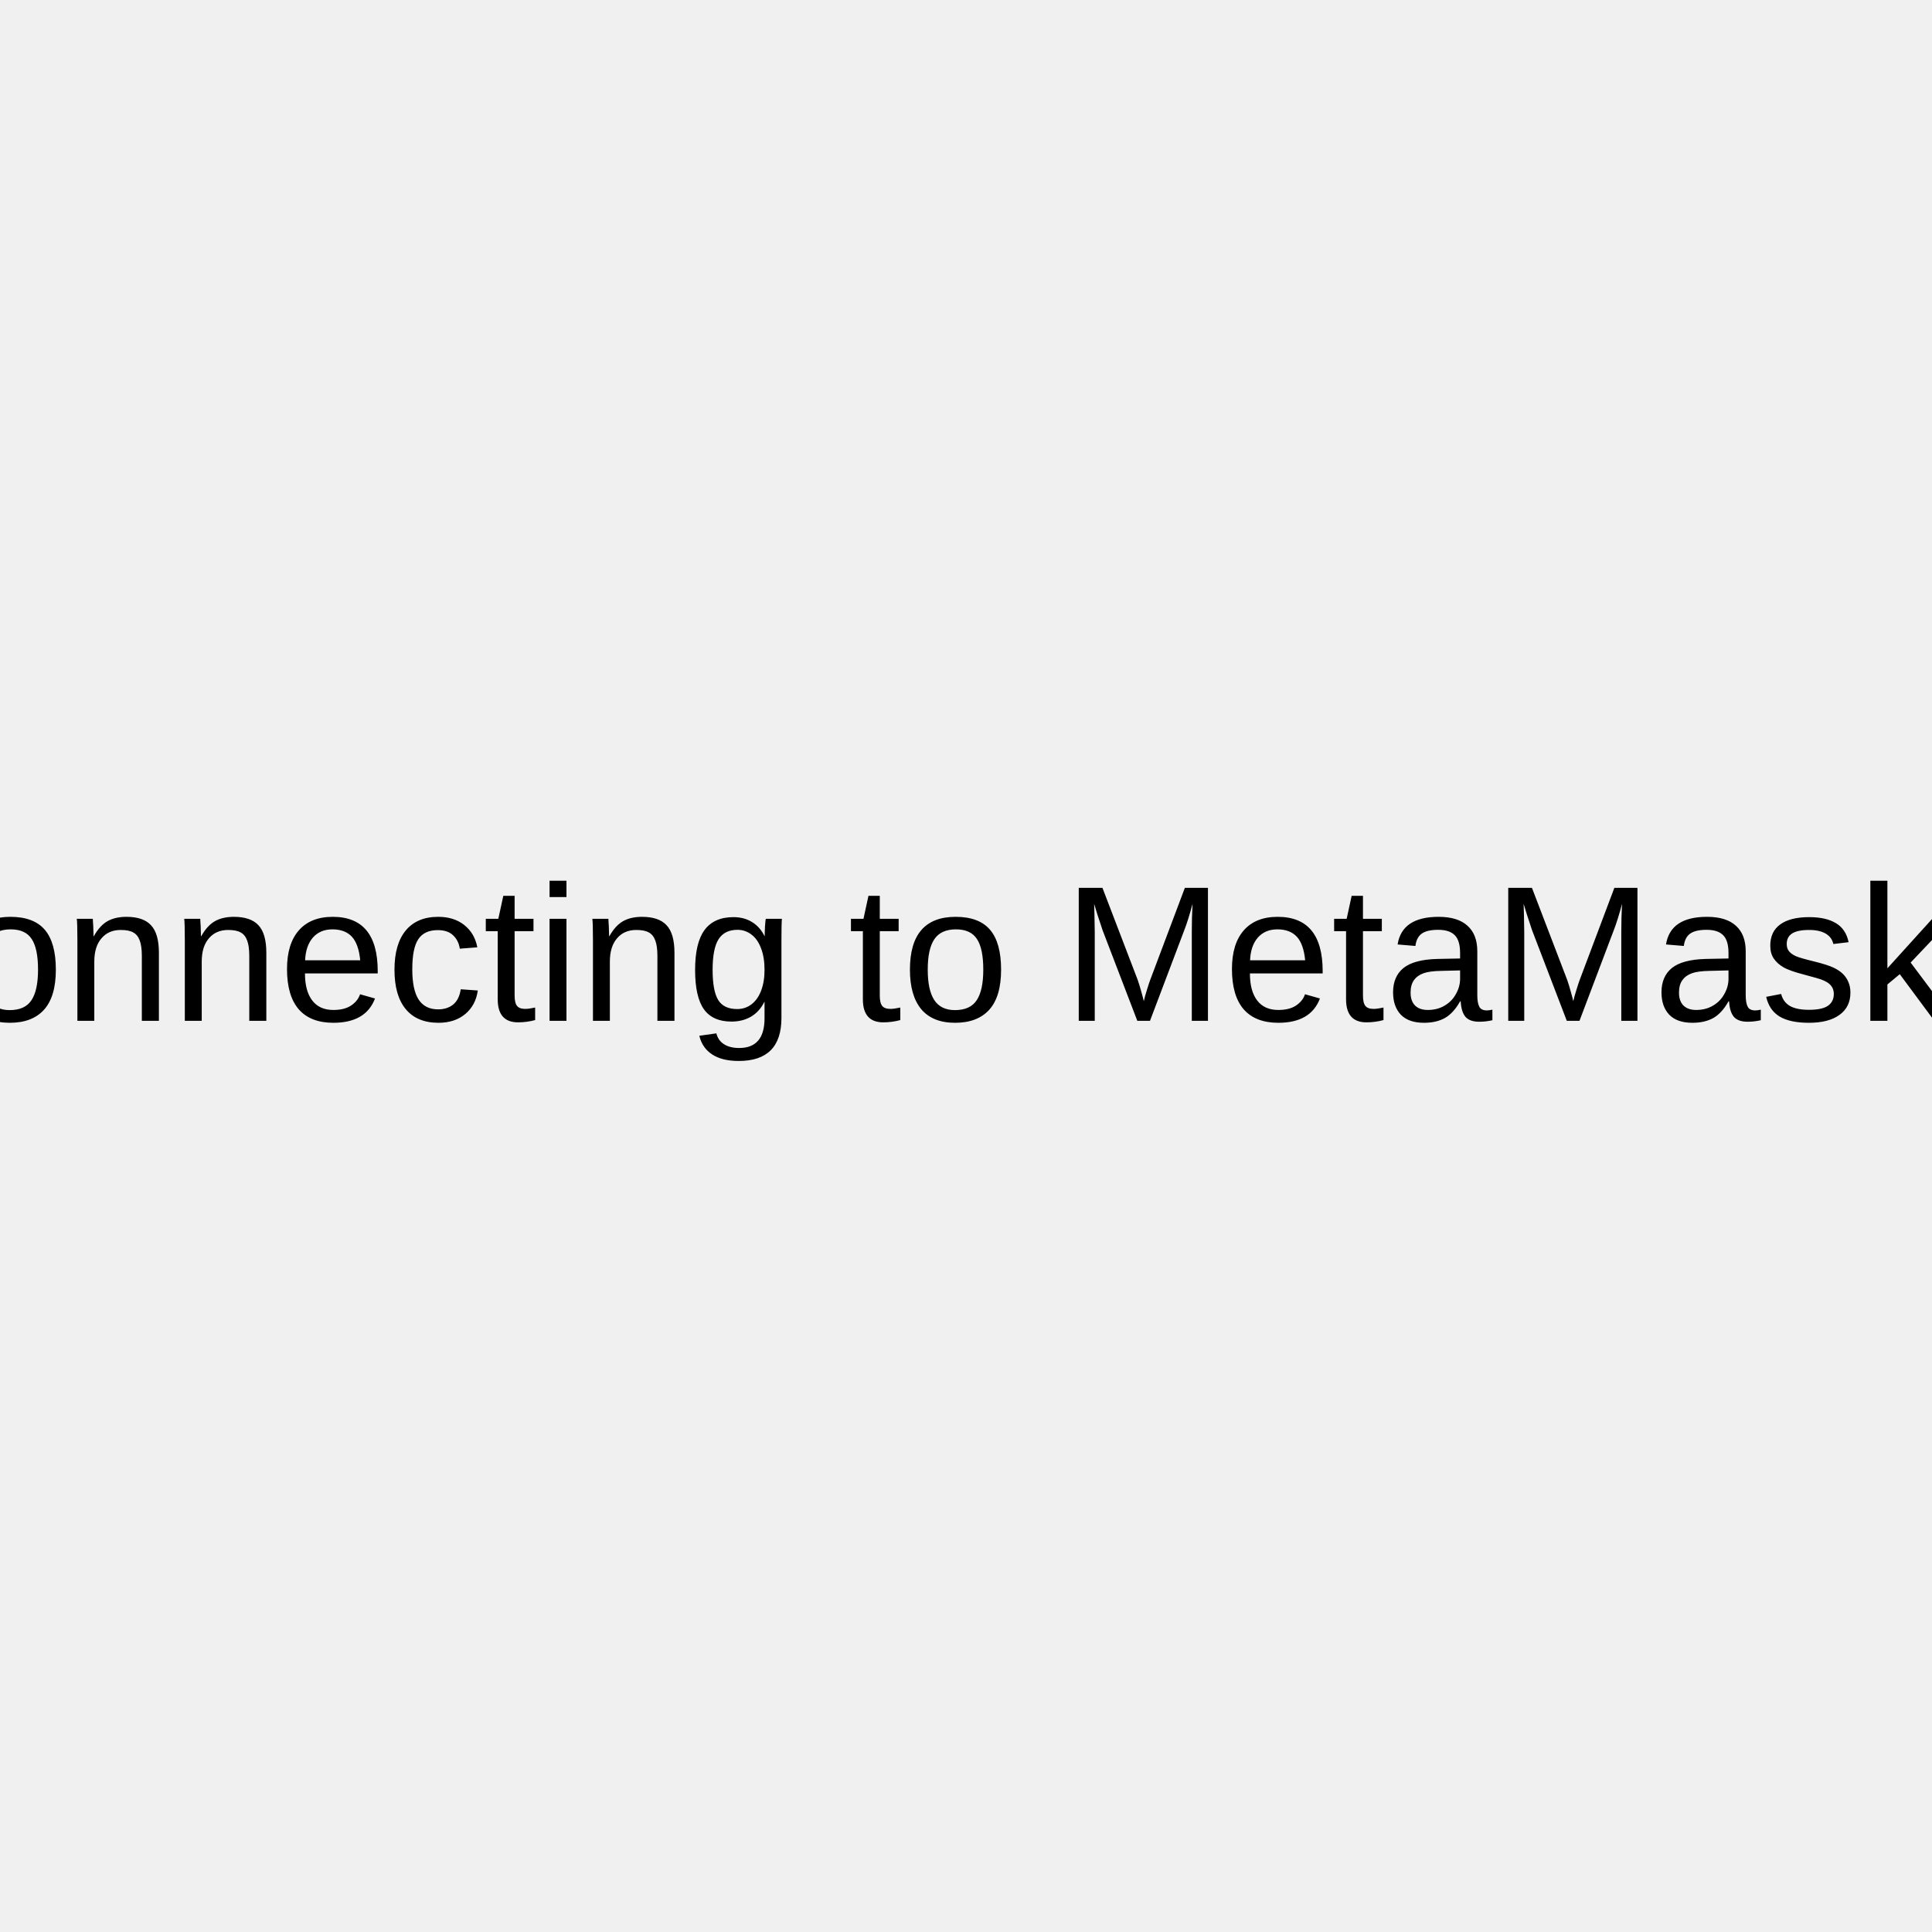
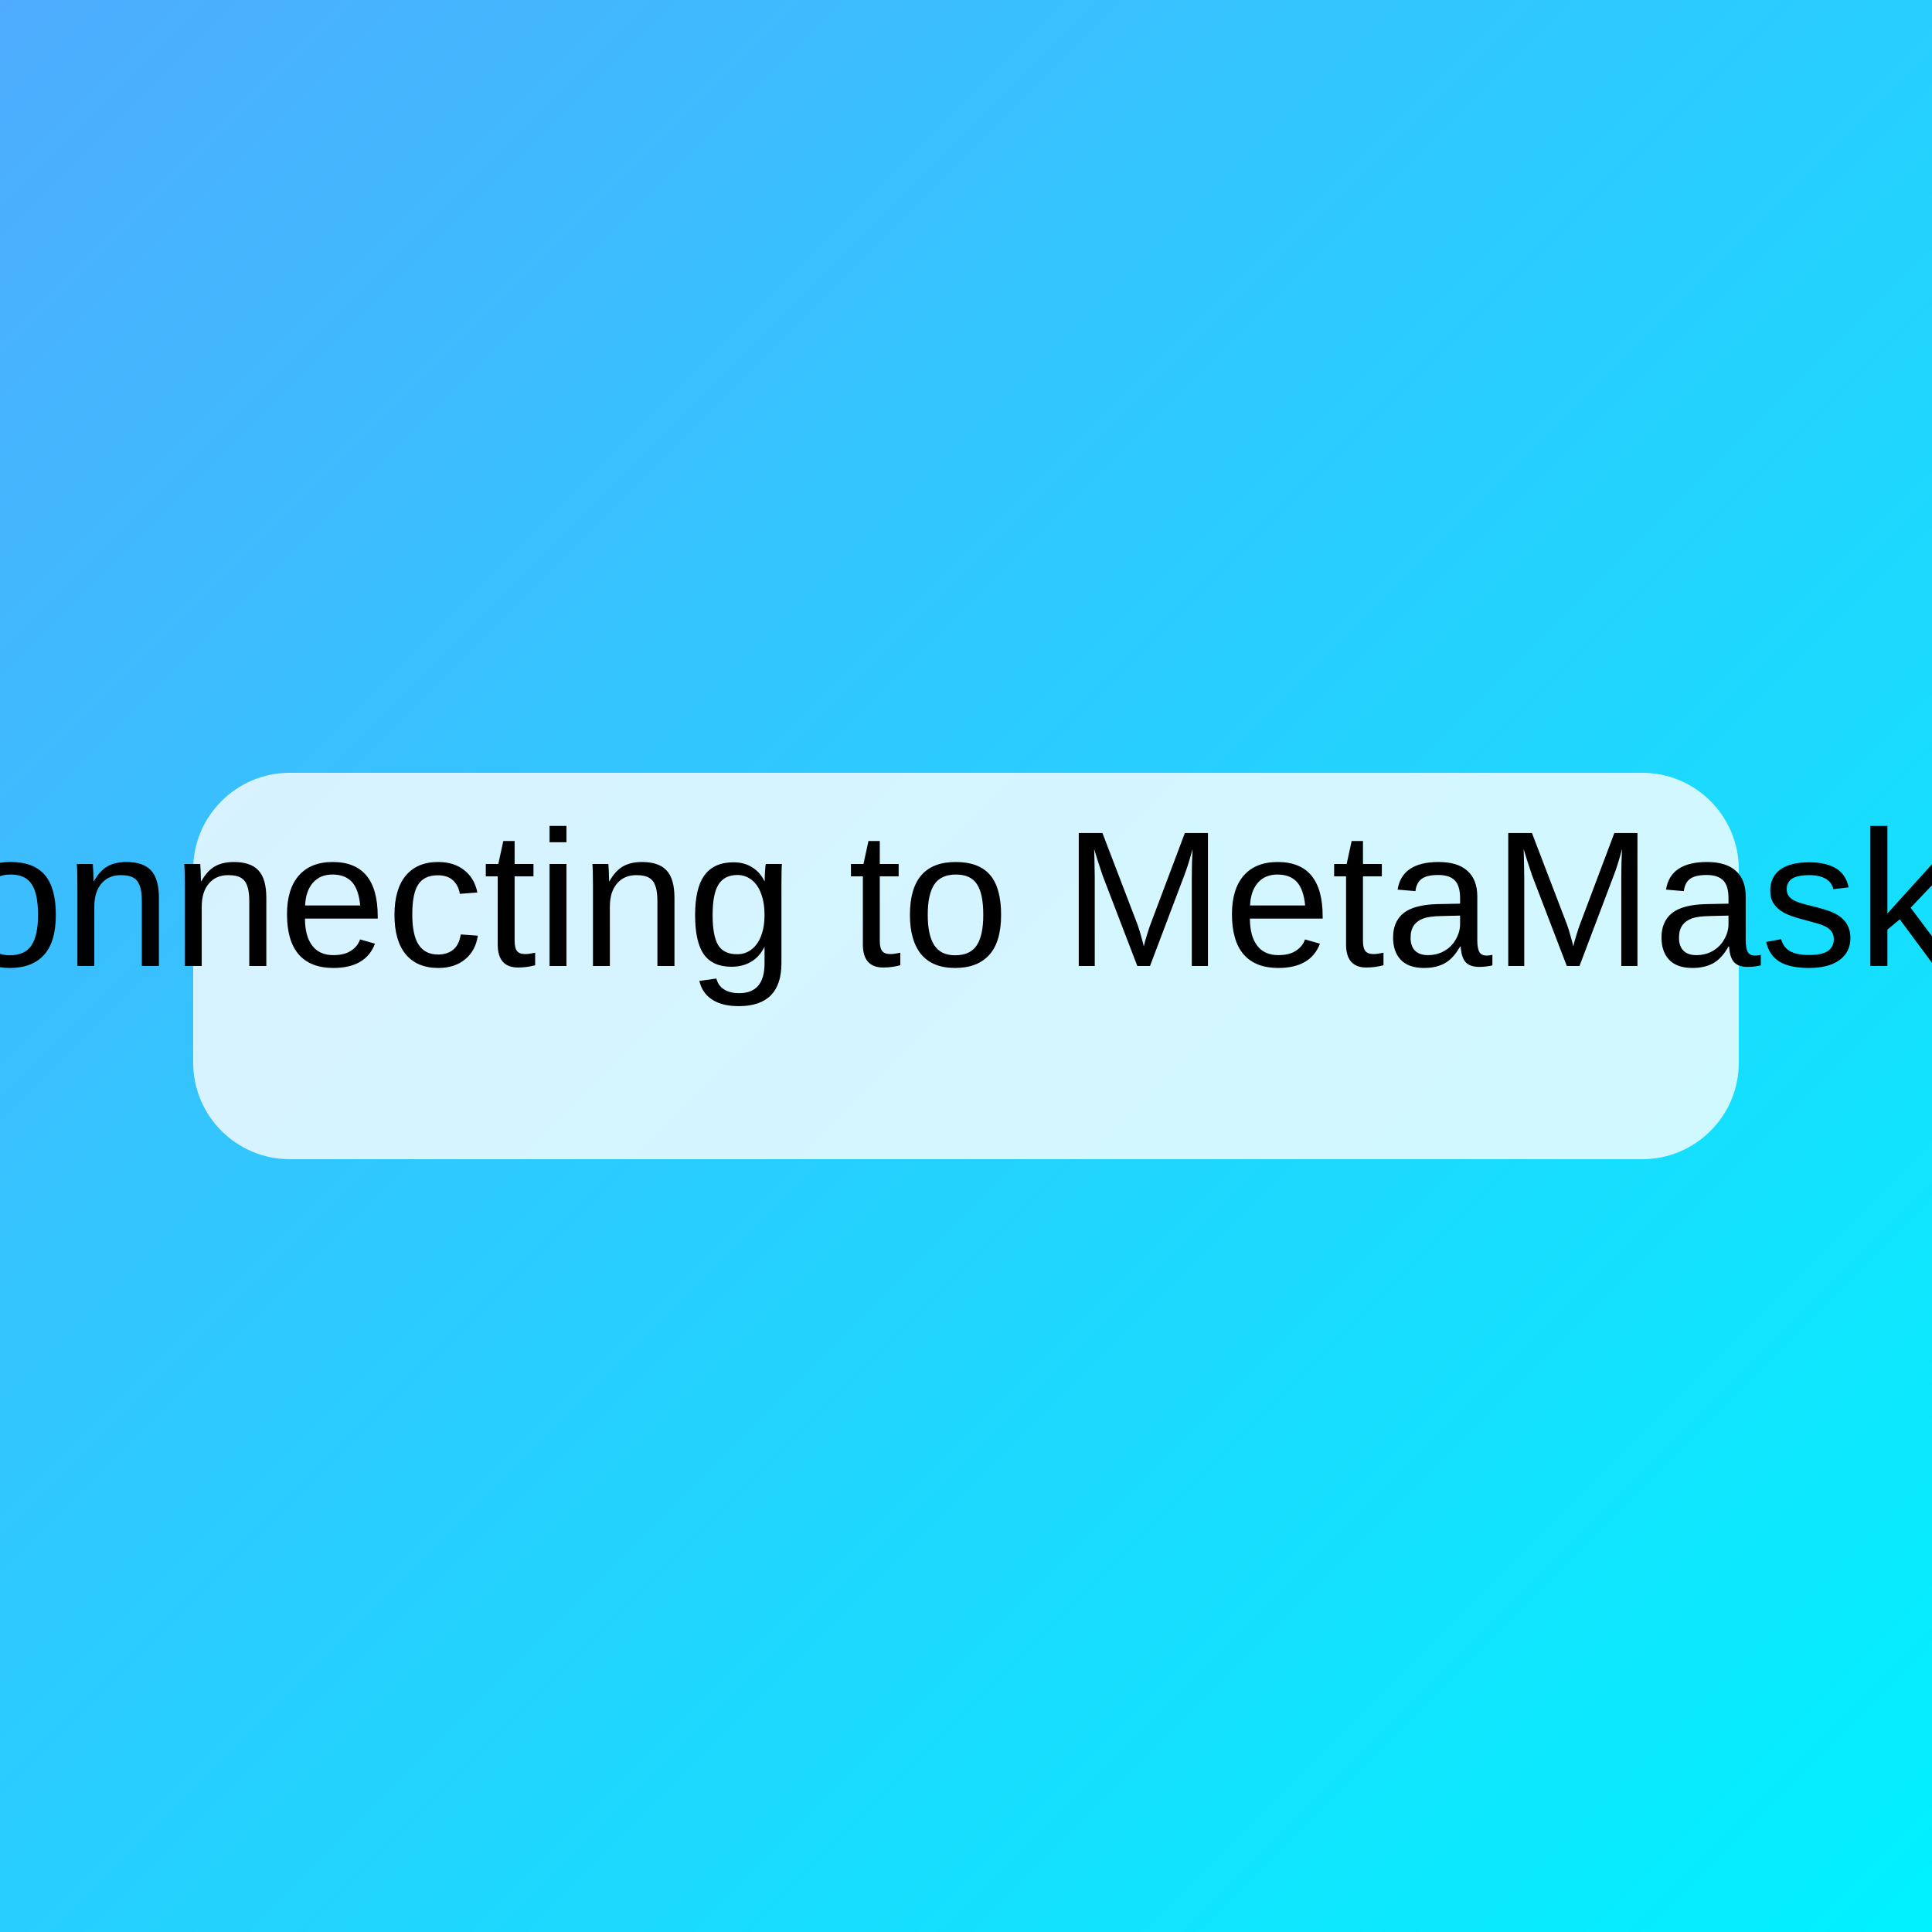
<svg xmlns="http://www.w3.org/2000/svg" width="200" height="200">
-   <rect width="100%" height="100%" fill="#f0f0f0" />
-   <text x="50%" y="50%" font-family="Arial" font-size="20" fill="black" text-anchor="middle" dominant-baseline="middle" id="status">Connecting to MetaMask...</text>
+   <defs>
+     <linearGradient id="grad" x1="0%" y1="0%" x2="100%" y2="100%">
+       <stop offset="0%" style="stop-color:#4facfe;stop-opacity:1" />
+       <stop offset="100%" style="stop-color:#00f2fe;stop-opacity:1" />
+     </linearGradient>
+   </defs>
+   <rect width="100%" height="100%" fill="url(#grad)" />
+   <rect x="20" y="80" width="160" height="40" rx="10" fill="#ffffff" opacity="0.8" />
+   <text x="50%" y="100" font-family="Arial" font-size="20" fill="black" text-anchor="middle" id="status">Connecting to MetaMask...</text>
</svg>
